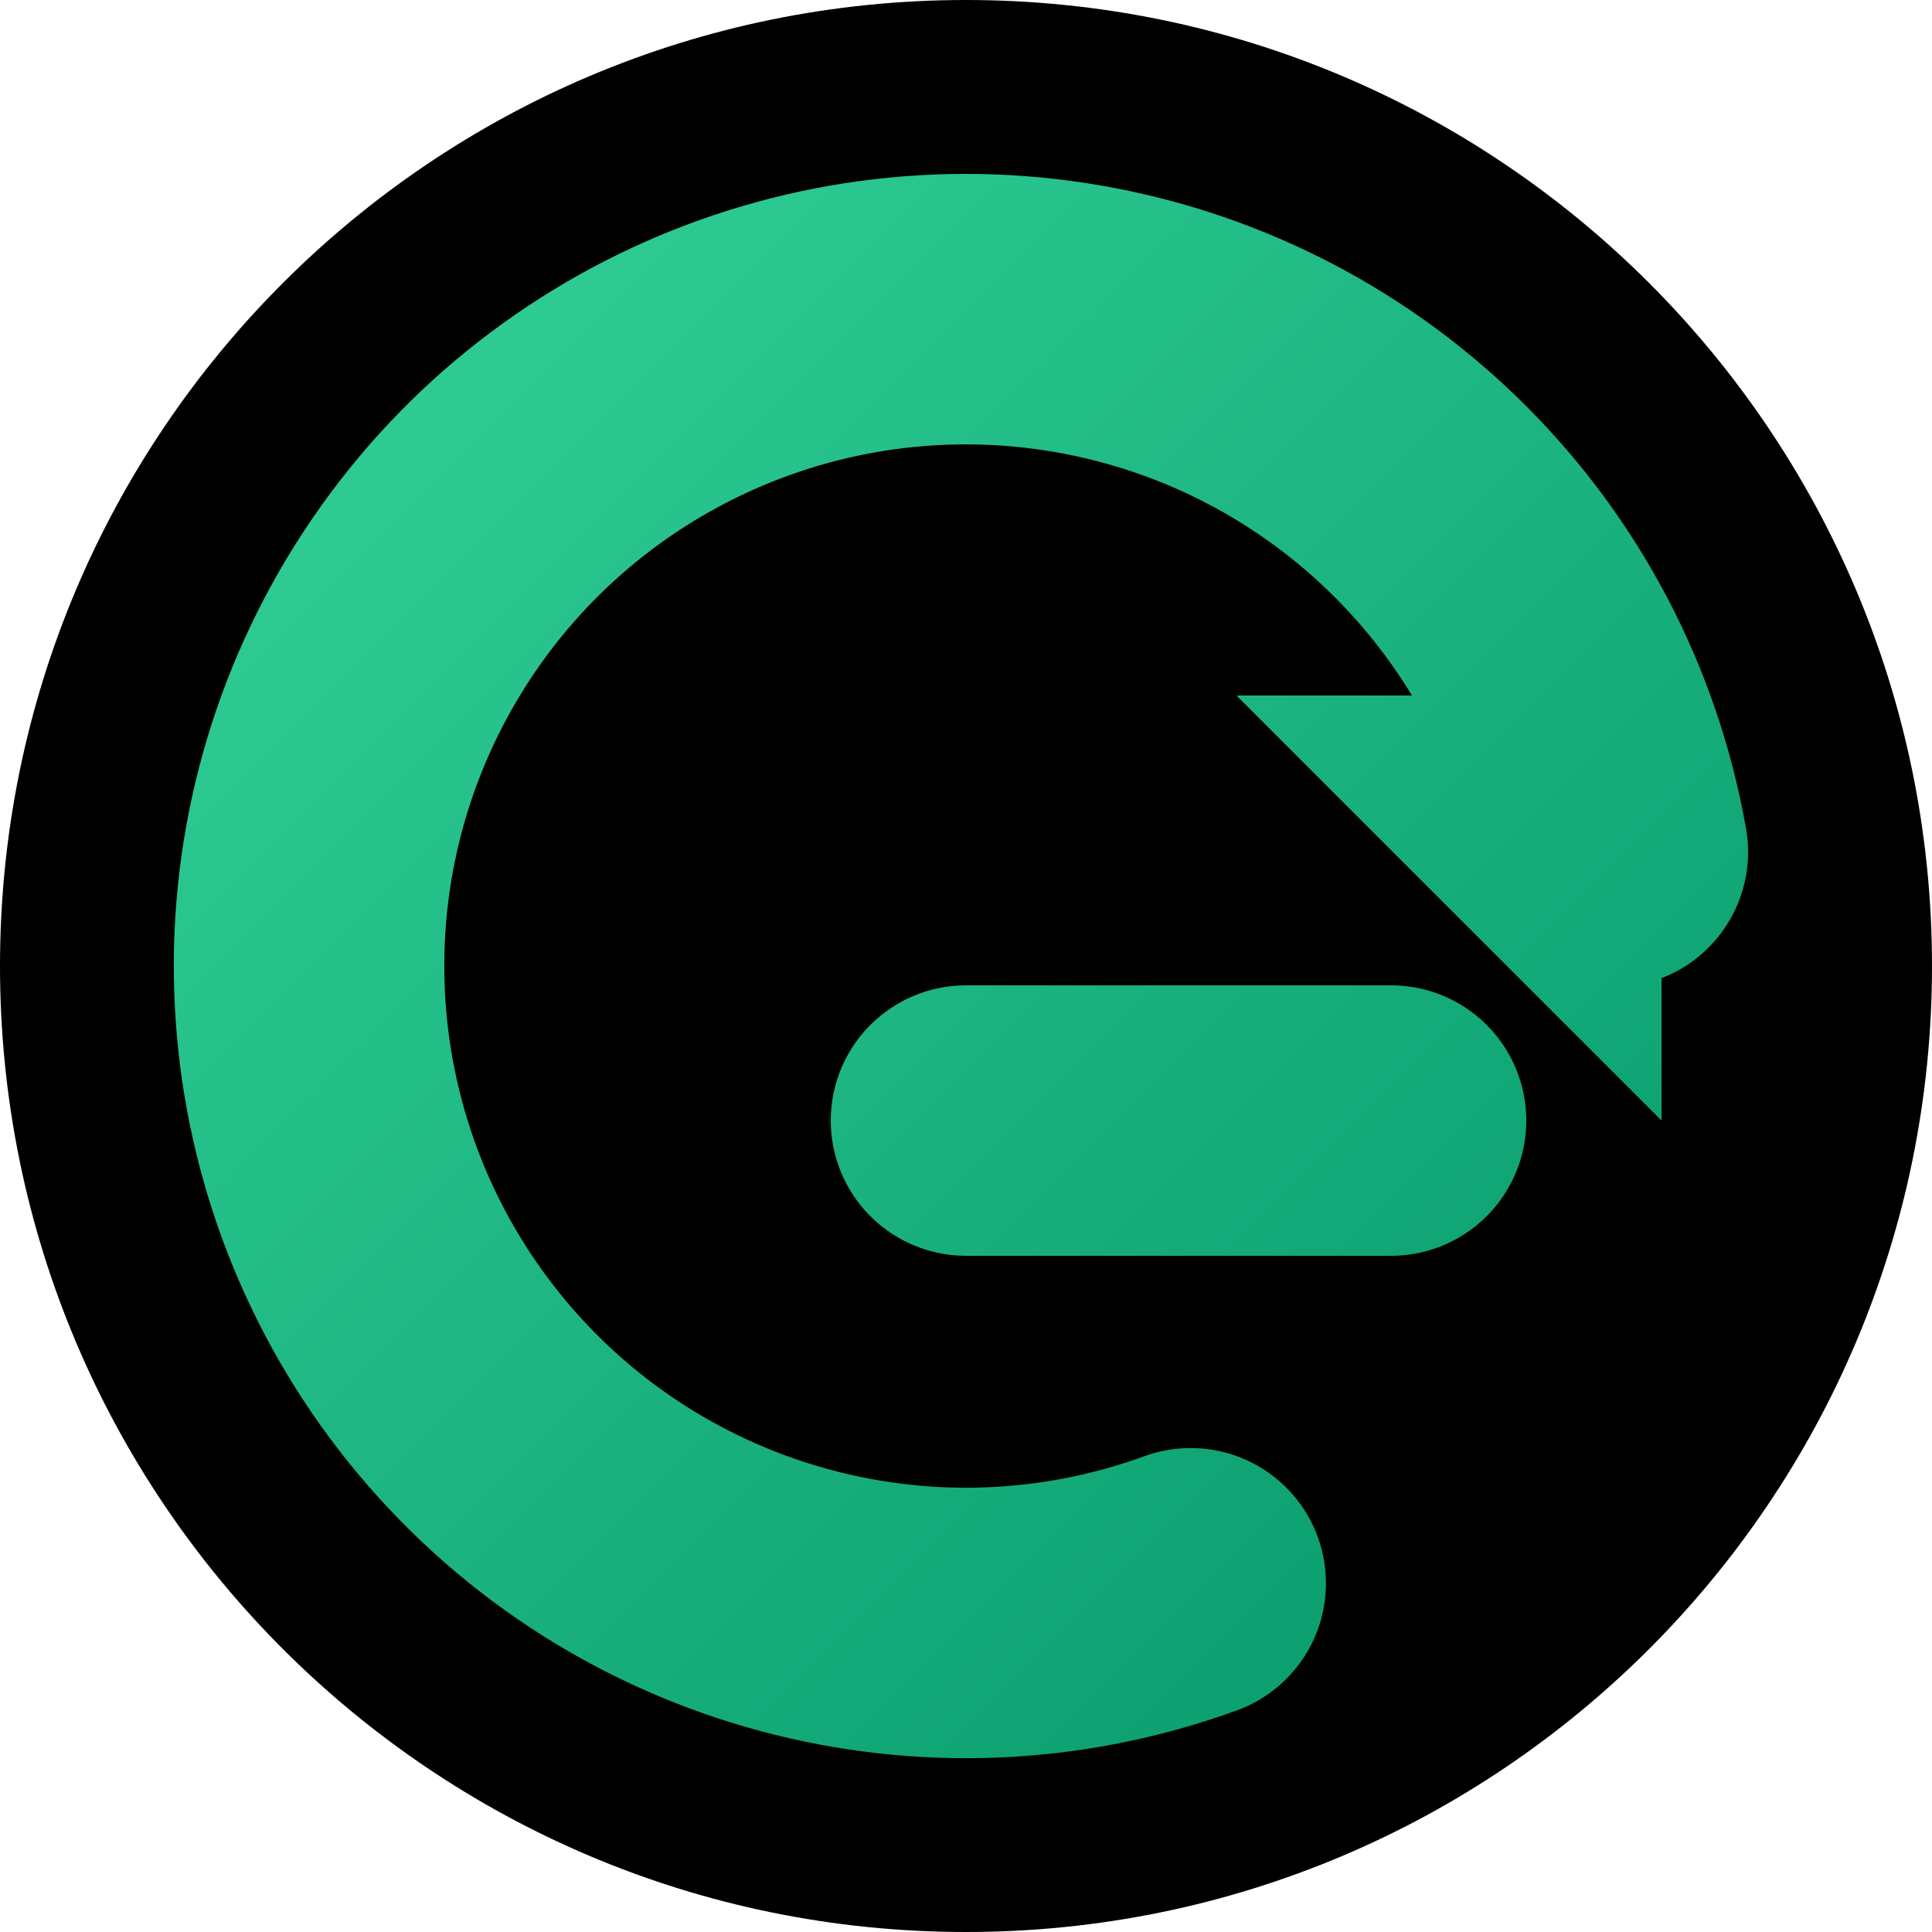
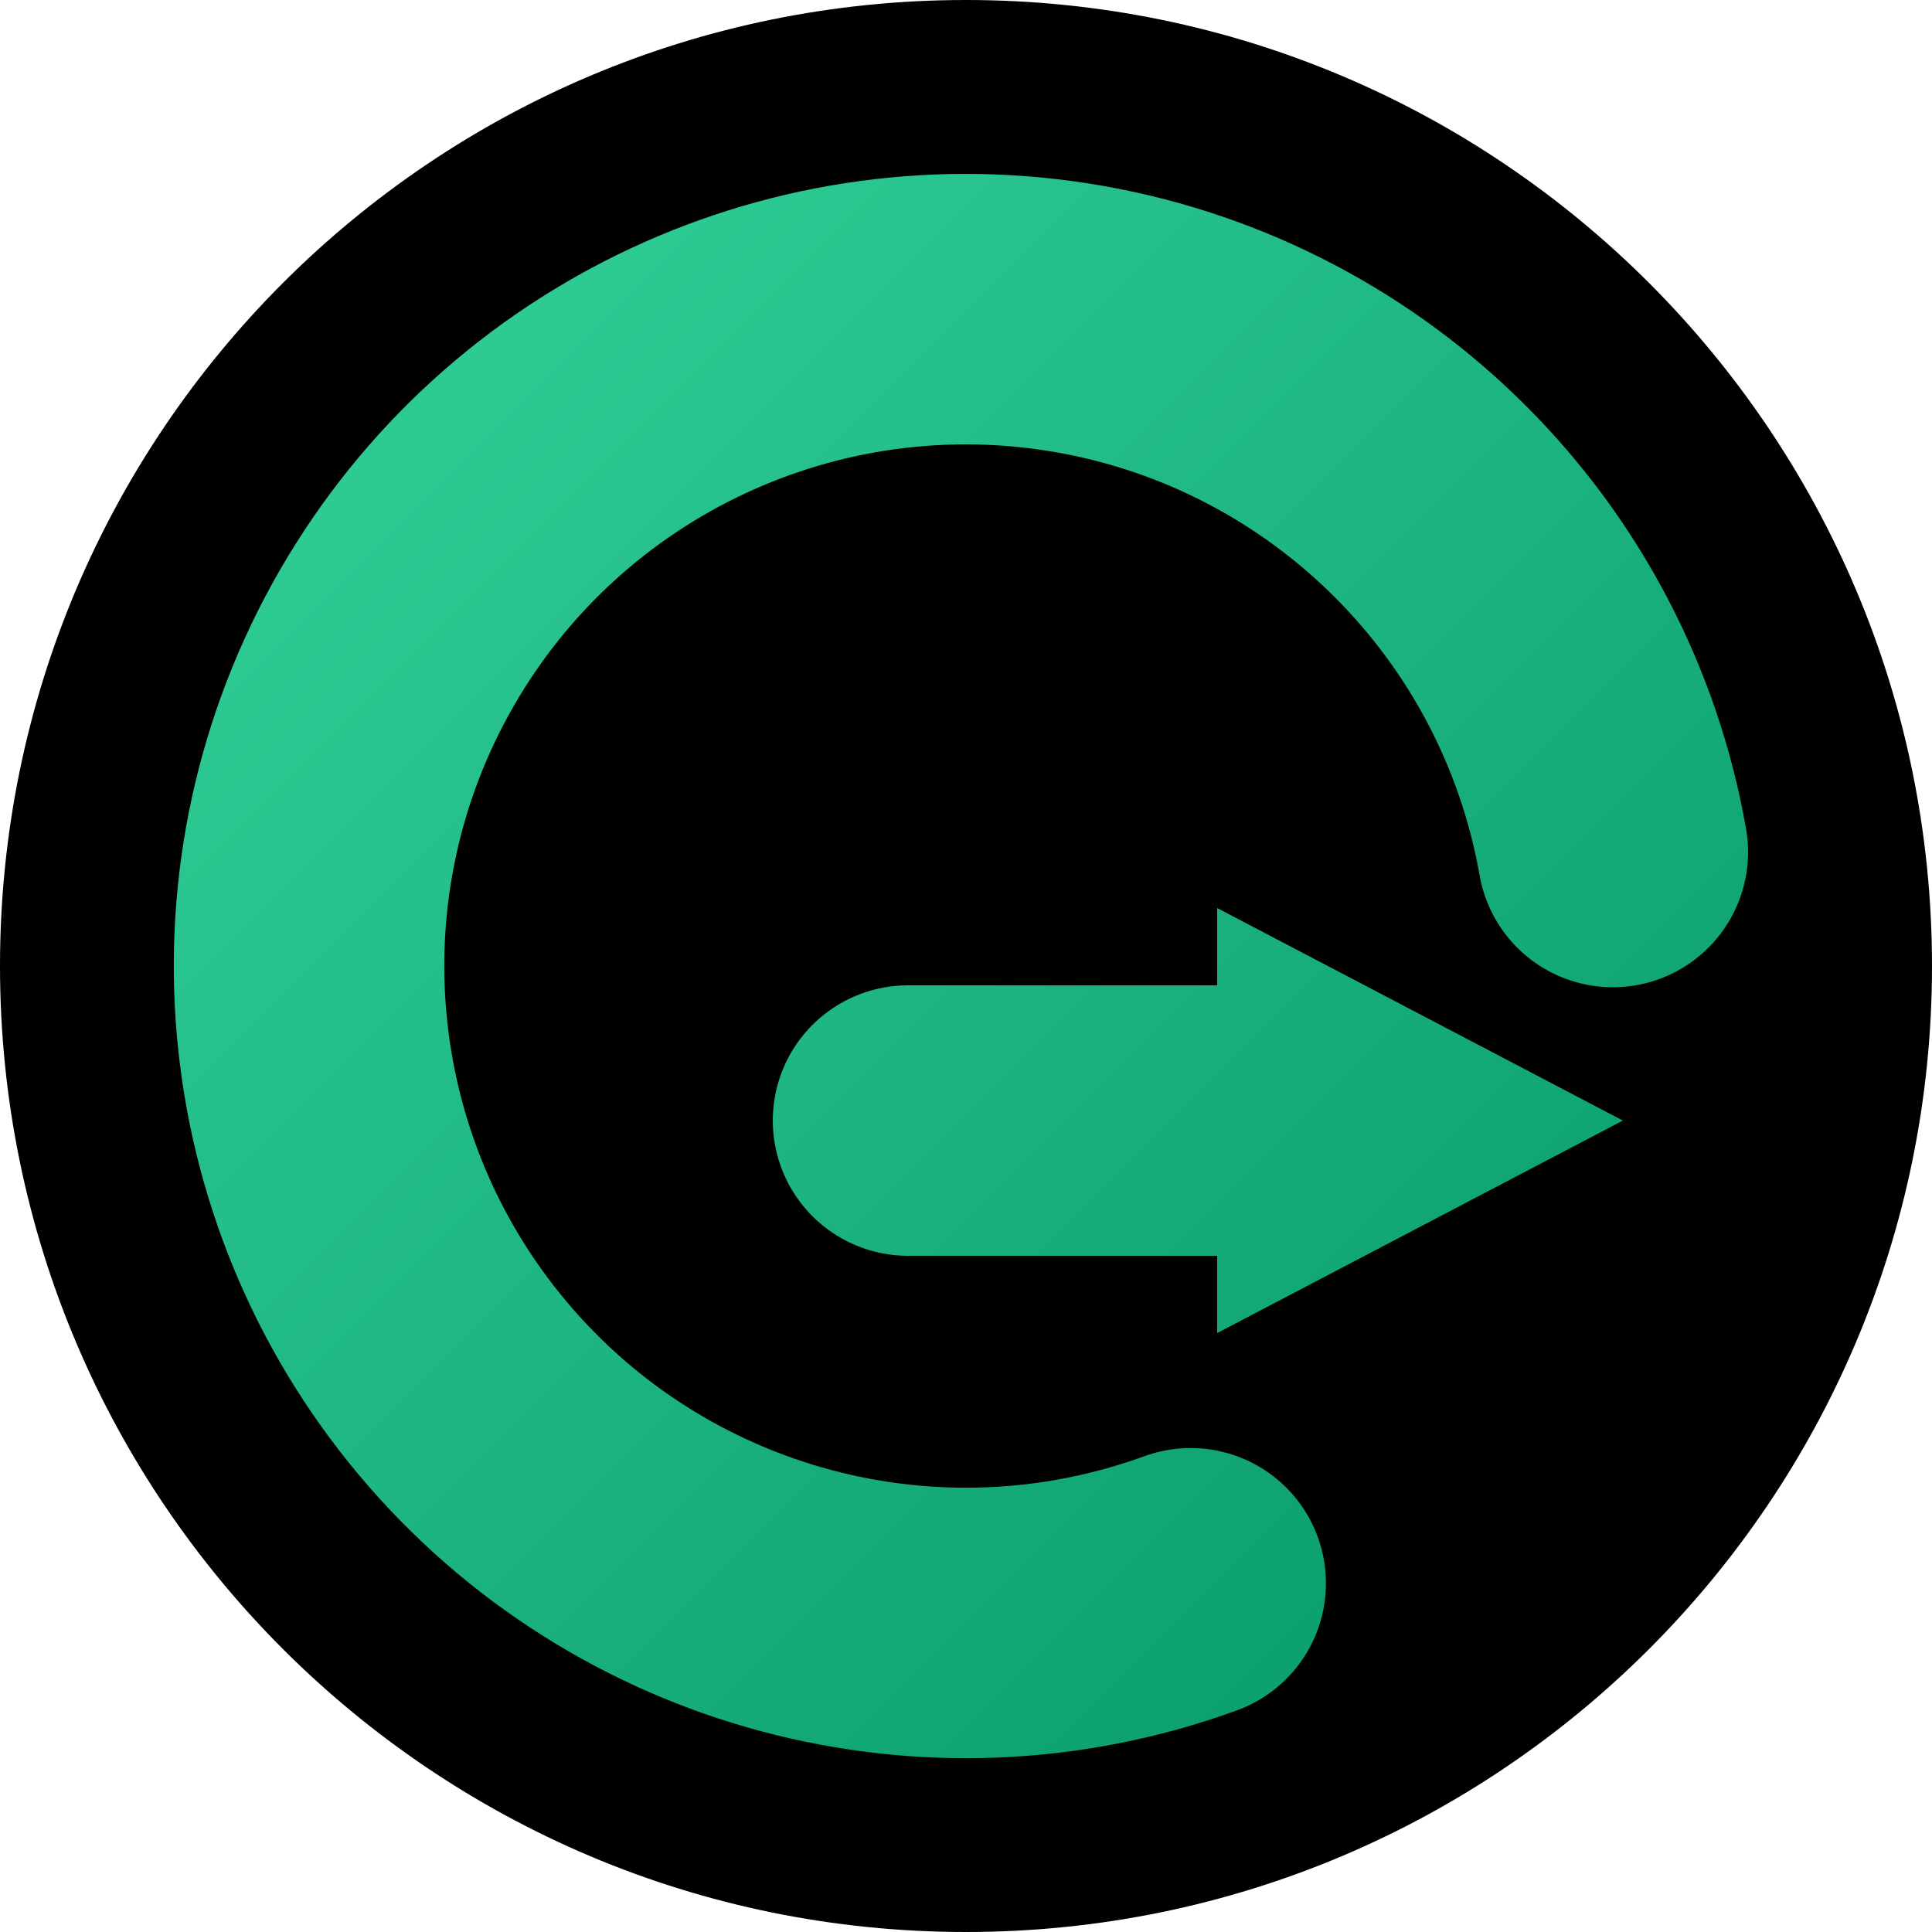
<svg xmlns="http://www.w3.org/2000/svg" viewBox="0 0 100 100">
  <defs>
    <linearGradient id="g" x1="10" y1="10" x2="90" y2="90" gradientUnits="userSpaceOnUse">
      <stop offset="0%" stop-color="#34D399" />
      <stop offset="100%" stop-color="#059669" />
    </linearGradient>
  </defs>
  <circle cx="50" cy="50" r="50" fill="#000000" />
  <path d="M61.63 81.95 A 34 34 0 1 1 83.48 44.1" stroke="url(#g)" stroke-width="14" stroke-linecap="round" fill="none" />
-   <path d="M50 58 H72" stroke="url(#g)" stroke-width="14" stroke-linecap="round" fill="none" />
-   <path d="M64 36 L86 36 L86 58 Z" fill="url(#g)" />
+   <path d="M47 58 H66" stroke="url(#g)" stroke-width="14" stroke-linecap="round" fill="none" />
+   <path d="M63 47 L84 58 L63 69 Z" fill="url(#g)" />
</svg>
